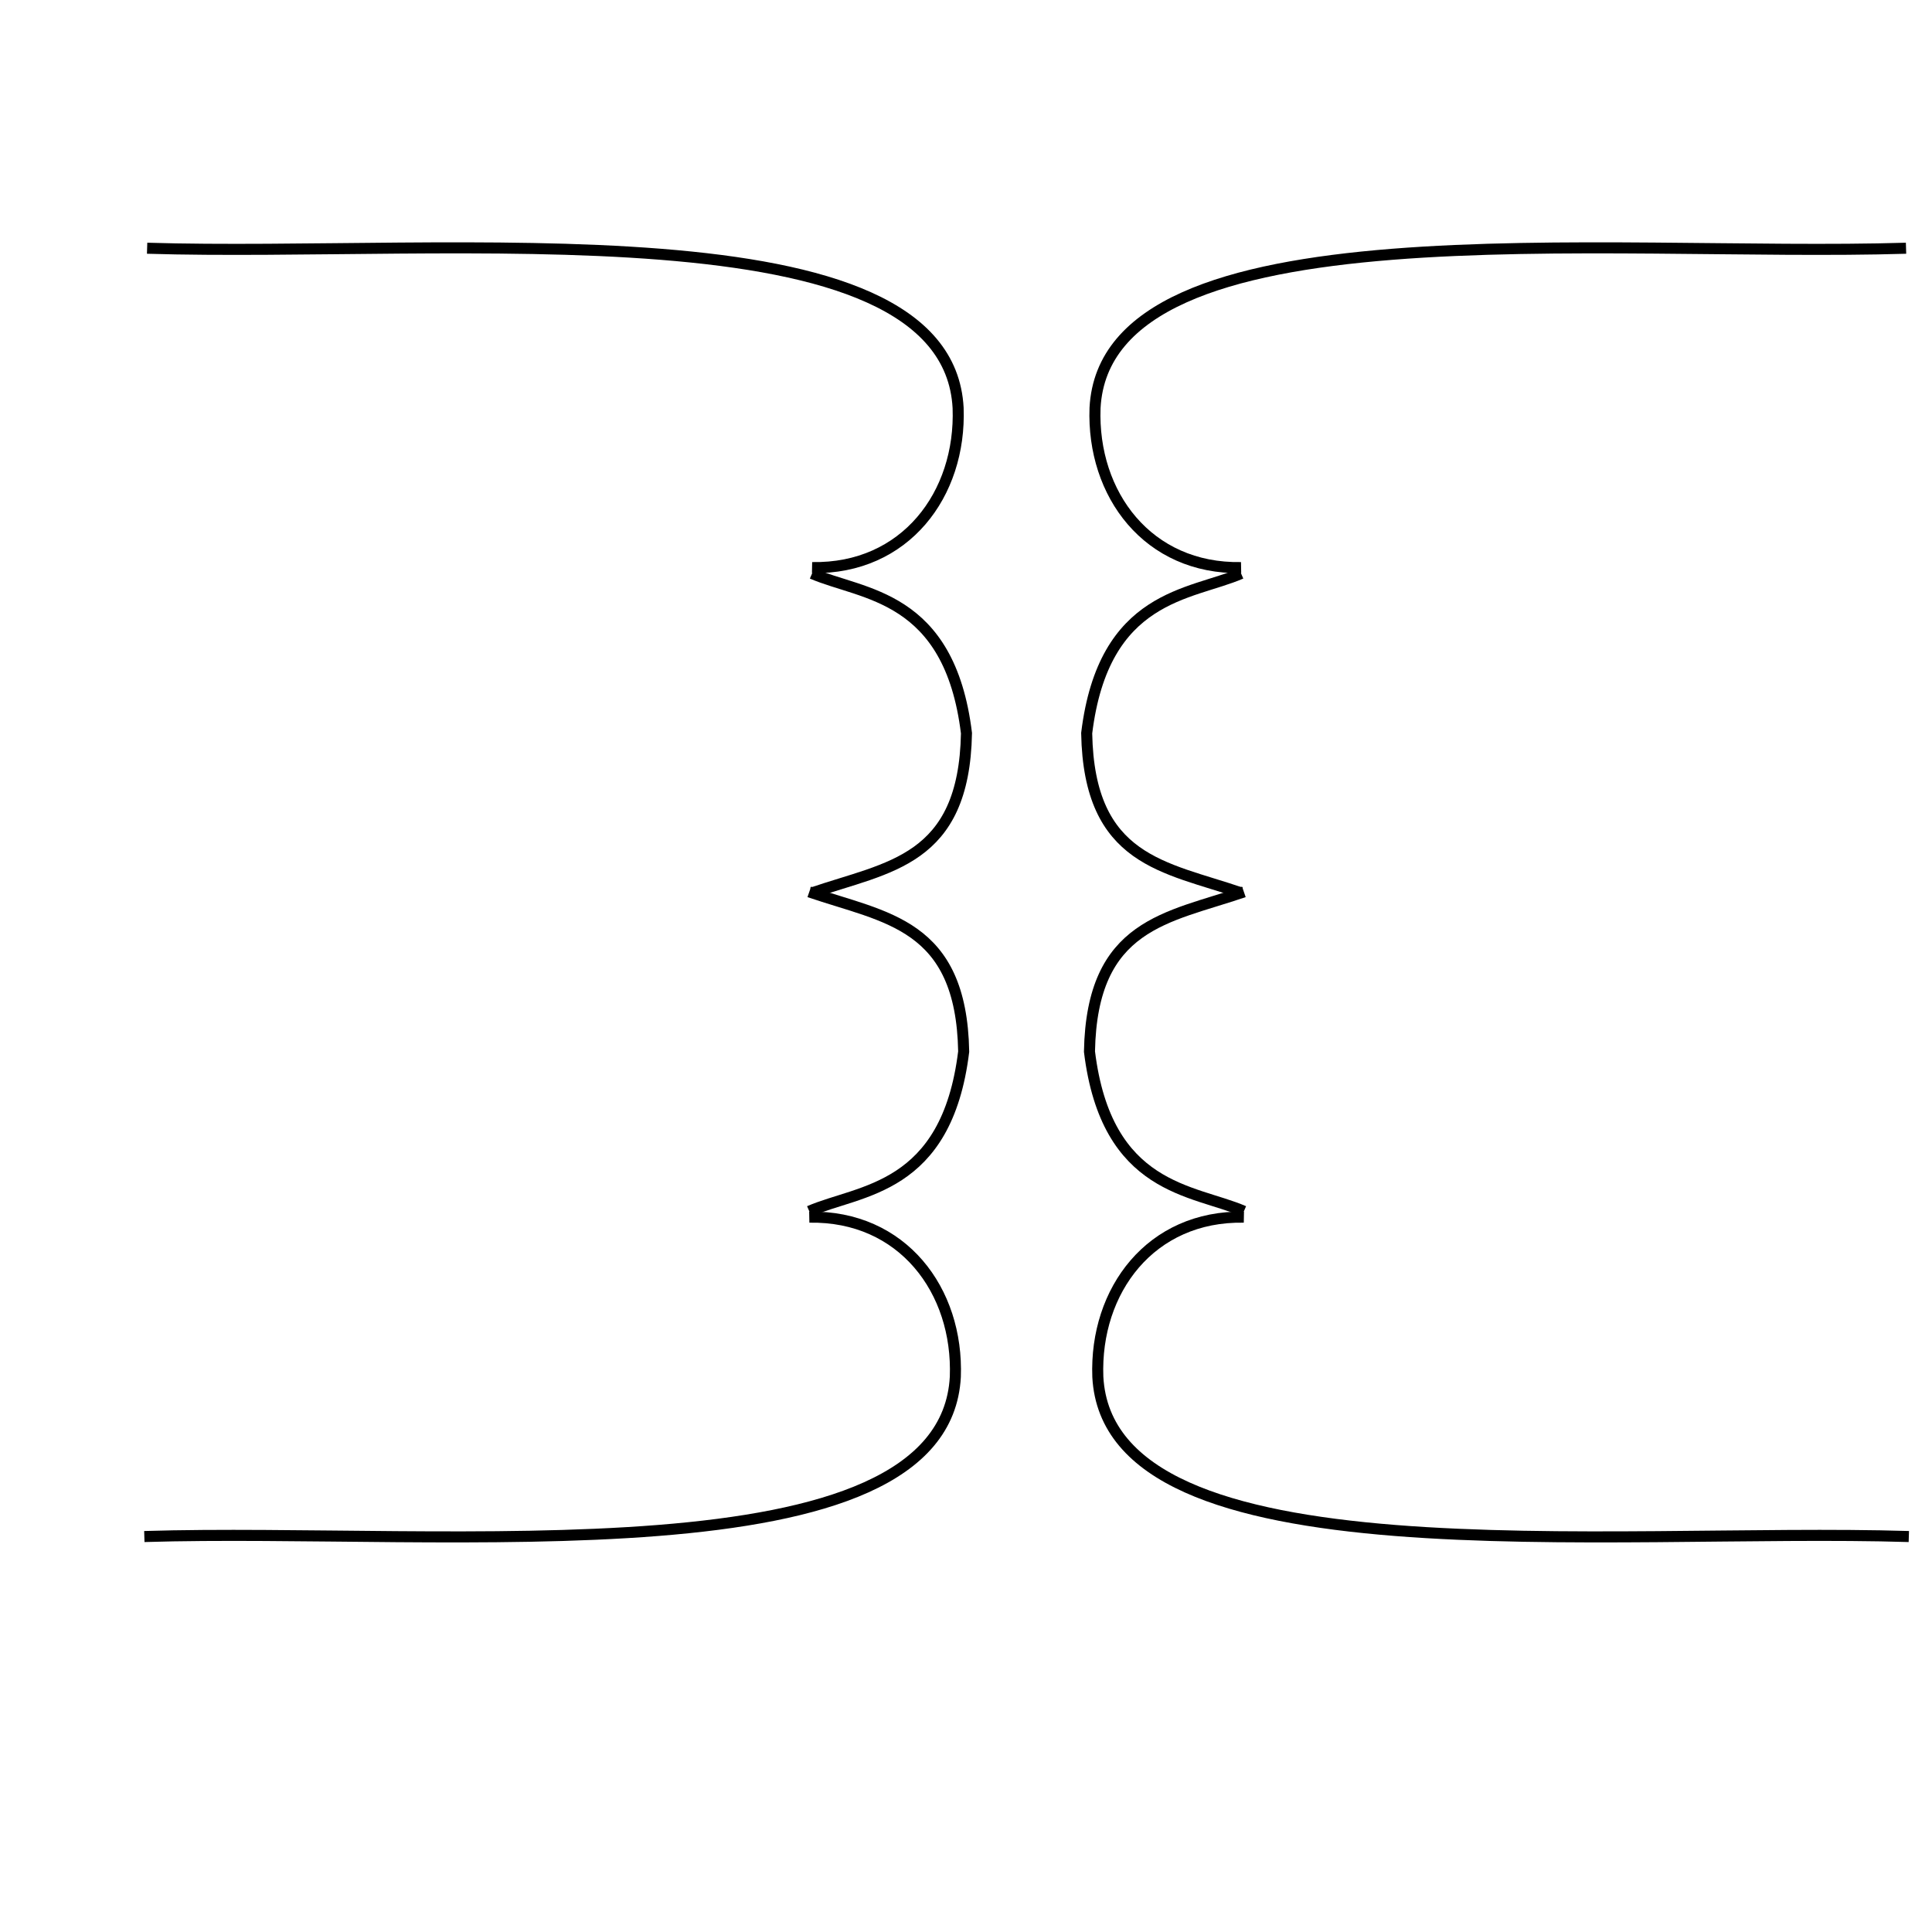
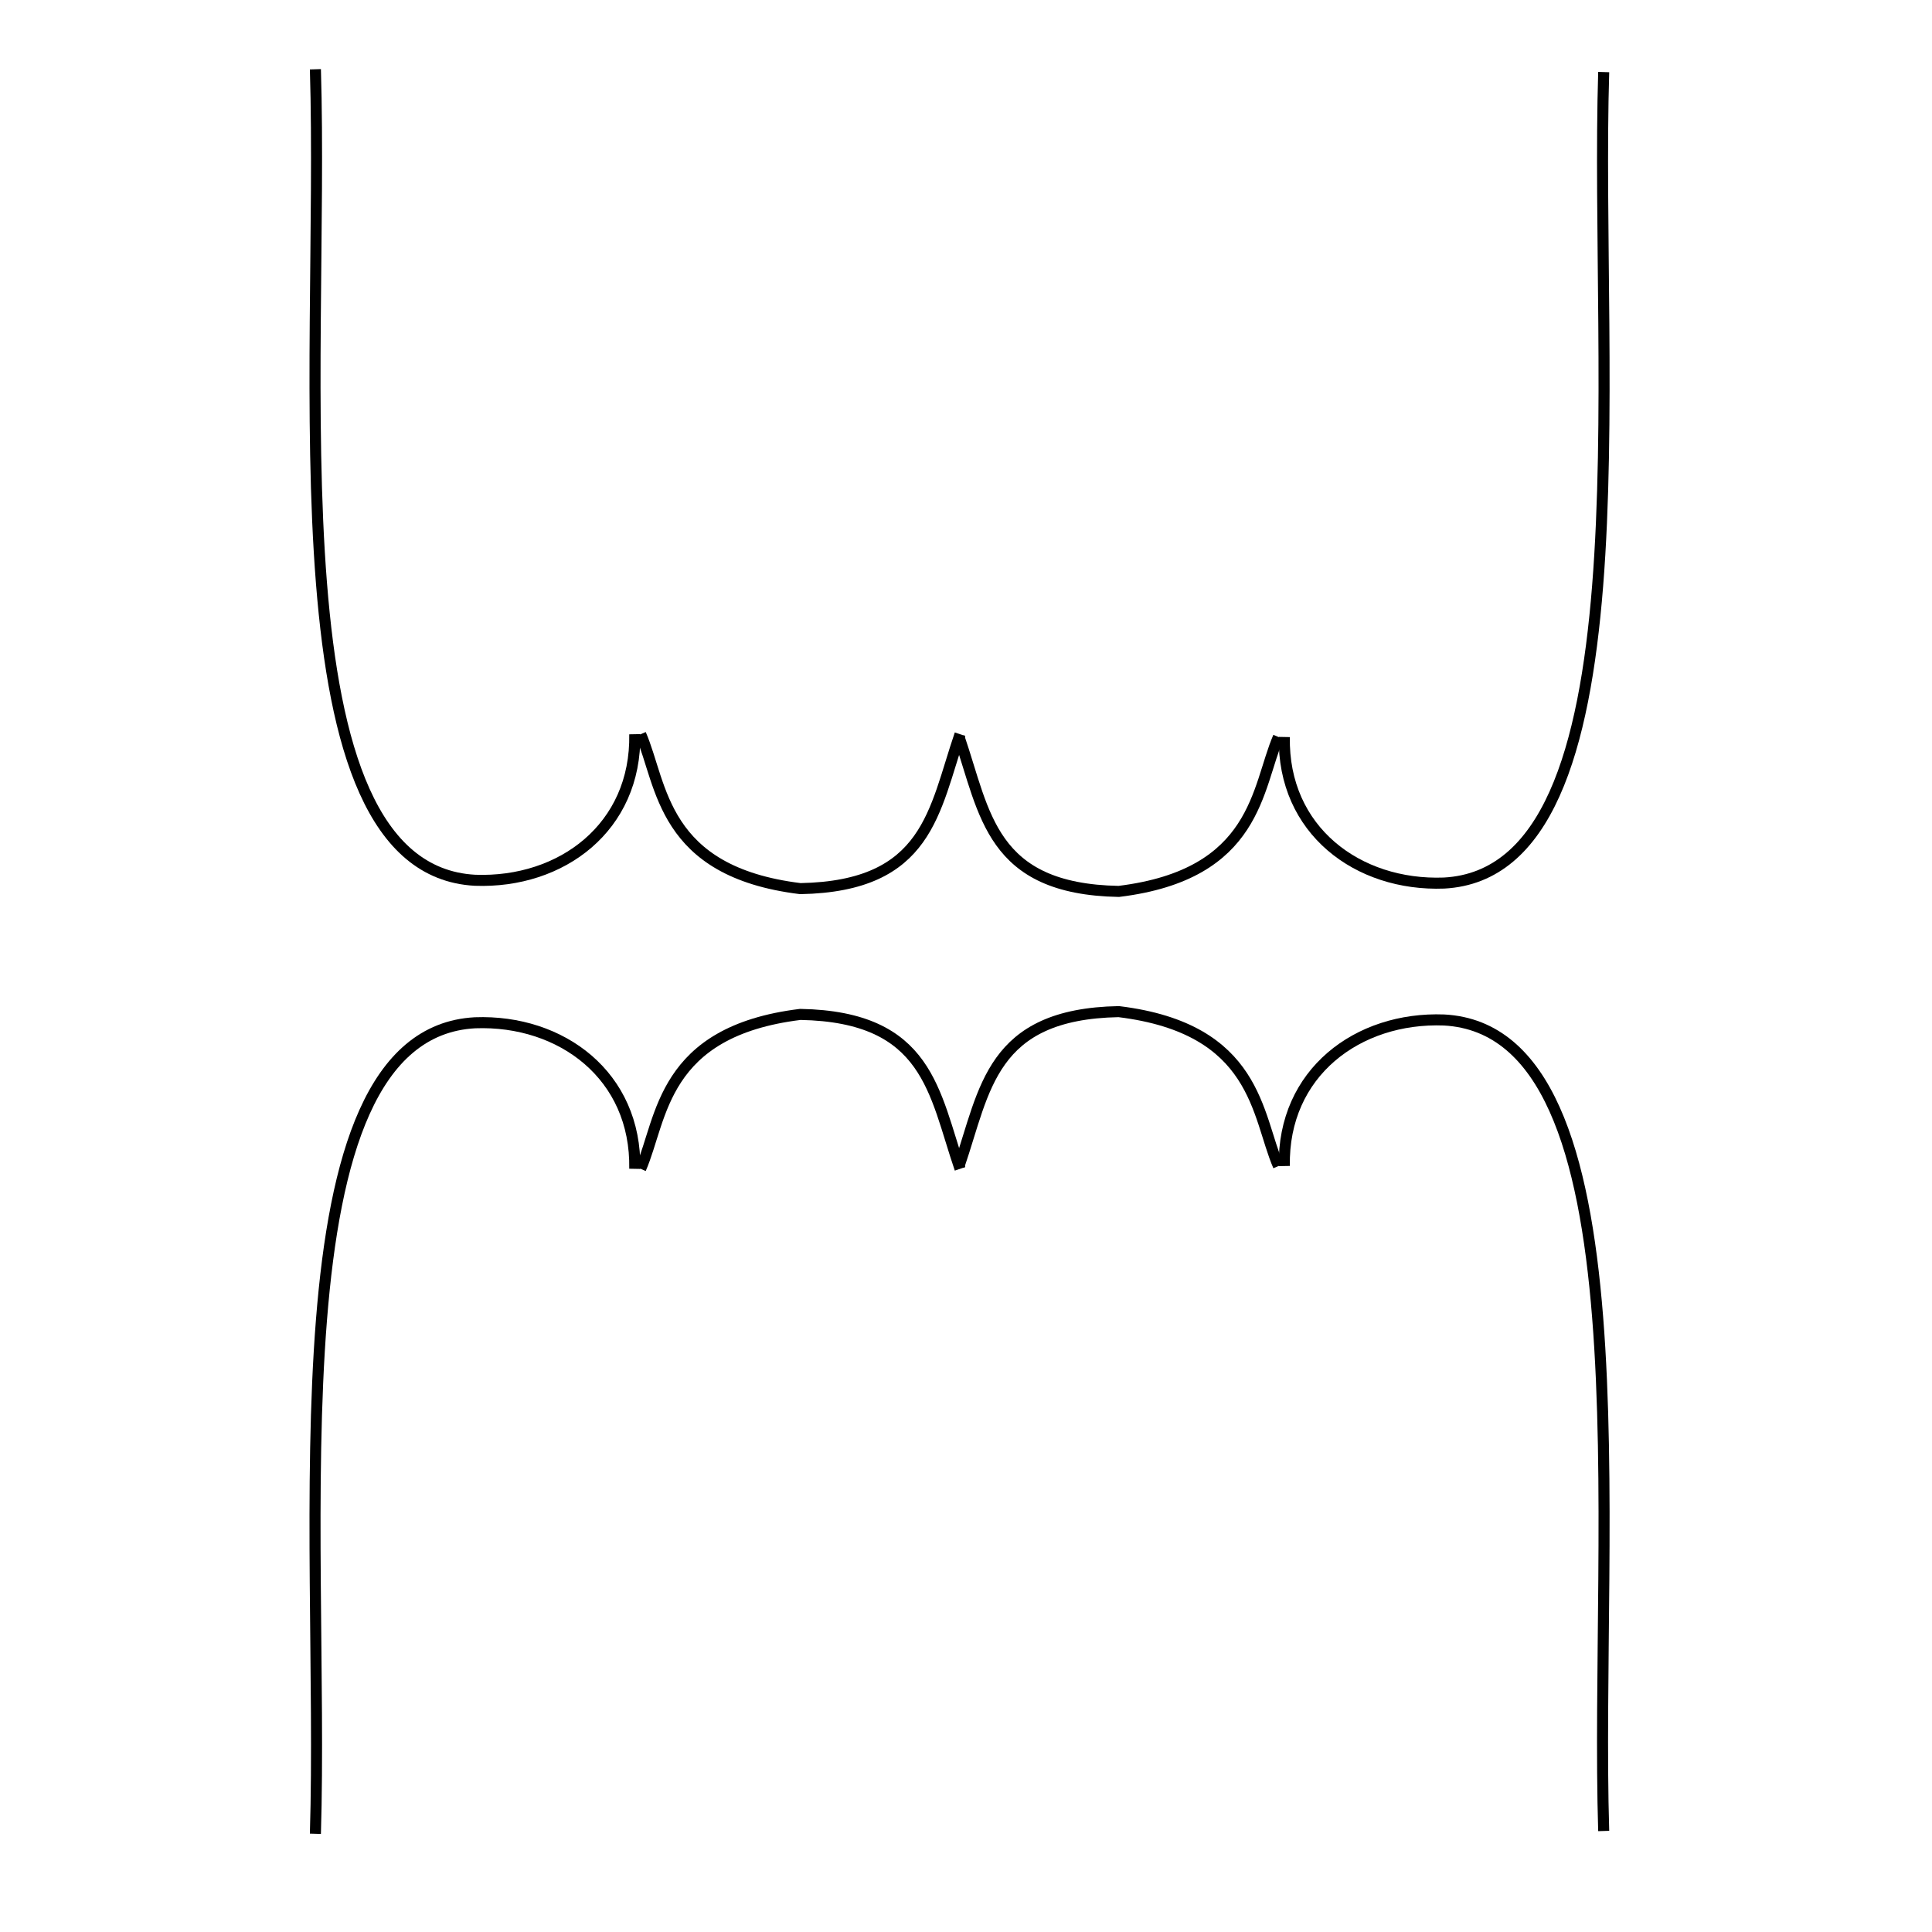
<svg xmlns="http://www.w3.org/2000/svg" width="175" height="175" id="svg4144" version="1.1">
  <defs id="defs4146" />
  <g id="layer1" transform="translate(0,-877.3622)">
-     <g id="g4732" transform="translate(0,0.2525381)">
-       <g id="g4722">
-         <path style="fill:none;stroke:#000000;stroke-width:1px;stroke-linecap:butt;stroke-linejoin:miter;stroke-opacity:1" d="m 13.326,899.594 c 27.18,0.83 72.468,-4.184 73.46,14.464 0.291,7.825 -4.794,14.621 -13.23,14.464" id="path4662" />
-         <path id="path4702" d="m 73.556,929.057 c 4.576,1.98 12.446,1.879 13.987,14.464 -0.214,11.613 -7.067,12.096 -13.987,14.464" style="fill:none;stroke:#000000;stroke-width:1px;stroke-linecap:butt;stroke-linejoin:miter;stroke-opacity:1" />
+     <g id="g3495" transform="matrix(0,1,-1,0,1045.109,870.5635)">
+       <g transform="translate(0,0.2525381)" id="g4732">
+         <g id="g4722">
+           <path id="path4662" d="m 13.326,899.594 c 27.18,0.83 72.468,-4.184 73.46,14.464 0.291,7.825 -4.794,14.621 -13.23,14.464" style="fill:none;stroke:#000000;stroke-width:1px;stroke-linecap:butt;stroke-linejoin:miter;stroke-opacity:1" />
+           <path style="fill:none;stroke:#000000;stroke-width:1px;stroke-linecap:butt;stroke-linejoin:miter;stroke-opacity:1" d="m 73.556,929.057 c 4.576,1.98 12.446,1.879 13.987,14.464 -0.214,11.613 -7.067,12.096 -13.987,14.464" id="path4702" />
+         </g>
+         <g id="g4726" transform="matrix(1,0,0,-1,-0.2525381,1915.882)">
+           <path style="fill:none;stroke:#000000;stroke-width:1px;stroke-linecap:butt;stroke-linejoin:miter;stroke-opacity:1" d="m 13.326,899.594 c 27.18,0.83 72.468,-4.184 73.46,14.464 0.291,7.825 -4.794,14.621 -13.23,14.464" id="path4728" />
+           <path id="path4730" d="m 73.556,929.057 c 4.576,1.98 12.446,1.879 13.987,14.464 -0.214,11.613 -7.067,12.096 -13.987,14.464" style="fill:none;stroke:#000000;stroke-width:1px;stroke-linecap:butt;stroke-linejoin:miter;stroke-opacity:1" />
+         </g>
      </g>
-       <g transform="matrix(1,0,0,-1,-0.2525381,1915.882)" id="g4726">
-         <path id="path4728" d="m 13.326,899.594 c 27.18,0.83 72.468,-4.184 73.46,14.464 0.291,7.825 -4.794,14.621 -13.23,14.464" style="fill:none;stroke:#000000;stroke-width:1px;stroke-linecap:butt;stroke-linejoin:miter;stroke-opacity:1" />
-         <path style="fill:none;stroke:#000000;stroke-width:1px;stroke-linecap:butt;stroke-linejoin:miter;stroke-opacity:1" d="m 73.556,929.057 c 4.576,1.98 12.446,1.879 13.987,14.464 -0.214,11.613 -7.067,12.096 -13.987,14.464" id="path4730" />
-       </g>
-     </g>
-     <g id="g4740" transform="matrix(-1,0,0,1,185.9744,0.2525381)">
-       <g id="g4742">
-         <path id="path4744" d="m 13.326,899.594 c 27.18,0.83 72.468,-4.184 73.46,14.464 0.291,7.825 -4.794,14.621 -13.23,14.464" style="fill:none;stroke:#000000;stroke-width:1px;stroke-linecap:butt;stroke-linejoin:miter;stroke-opacity:1" />
-         <path style="fill:none;stroke:#000000;stroke-width:1px;stroke-linecap:butt;stroke-linejoin:miter;stroke-opacity:1" d="m 73.556,929.057 c 4.576,1.98 12.446,1.879 13.987,14.464 -0.214,11.613 -7.067,12.096 -13.987,14.464" id="path4746" />
-       </g>
-       <g id="g4748" transform="matrix(1,0,0,-1,-0.2525381,1915.882)">
-         <path style="fill:none;stroke:#000000;stroke-width:1px;stroke-linecap:butt;stroke-linejoin:miter;stroke-opacity:1" d="m 13.326,899.594 c 27.18,0.83 72.468,-4.184 73.46,14.464 0.291,7.825 -4.794,14.621 -13.23,14.464" id="path4750" />
-         <path id="path4752" d="m 73.556,929.057 c 4.576,1.98 12.446,1.879 13.987,14.464 -0.214,11.613 -7.067,12.096 -13.987,14.464" style="fill:none;stroke:#000000;stroke-width:1px;stroke-linecap:butt;stroke-linejoin:miter;stroke-opacity:1" />
+       <g transform="matrix(-1,0,0,1,185.9744,0.2525381)" id="g4740">
+         <g id="g4742">
+           <path style="fill:none;stroke:#000000;stroke-width:1px;stroke-linecap:butt;stroke-linejoin:miter;stroke-opacity:1" d="m 13.326,899.594 c 27.18,0.83 72.468,-4.184 73.46,14.464 0.291,7.825 -4.794,14.621 -13.23,14.464" id="path4744" />
+           <path id="path4746" d="m 73.556,929.057 c 4.576,1.98 12.446,1.879 13.987,14.464 -0.214,11.613 -7.067,12.096 -13.987,14.464" style="fill:none;stroke:#000000;stroke-width:1px;stroke-linecap:butt;stroke-linejoin:miter;stroke-opacity:1" />
+         </g>
+         <g transform="matrix(1,0,0,-1,-0.2525381,1915.882)" id="g4748">
+           <path id="path4750" d="m 13.326,899.594 c 27.18,0.83 72.468,-4.184 73.46,14.464 0.291,7.825 -4.794,14.621 -13.23,14.464" style="fill:none;stroke:#000000;stroke-width:1px;stroke-linecap:butt;stroke-linejoin:miter;stroke-opacity:1" />
+           <path style="fill:none;stroke:#000000;stroke-width:1px;stroke-linecap:butt;stroke-linejoin:miter;stroke-opacity:1" d="m 73.556,929.057 c 4.576,1.98 12.446,1.879 13.987,14.464 -0.214,11.613 -7.067,12.096 -13.987,14.464" id="path4752" />
+         </g>
      </g>
    </g>
  </g>
</svg>
